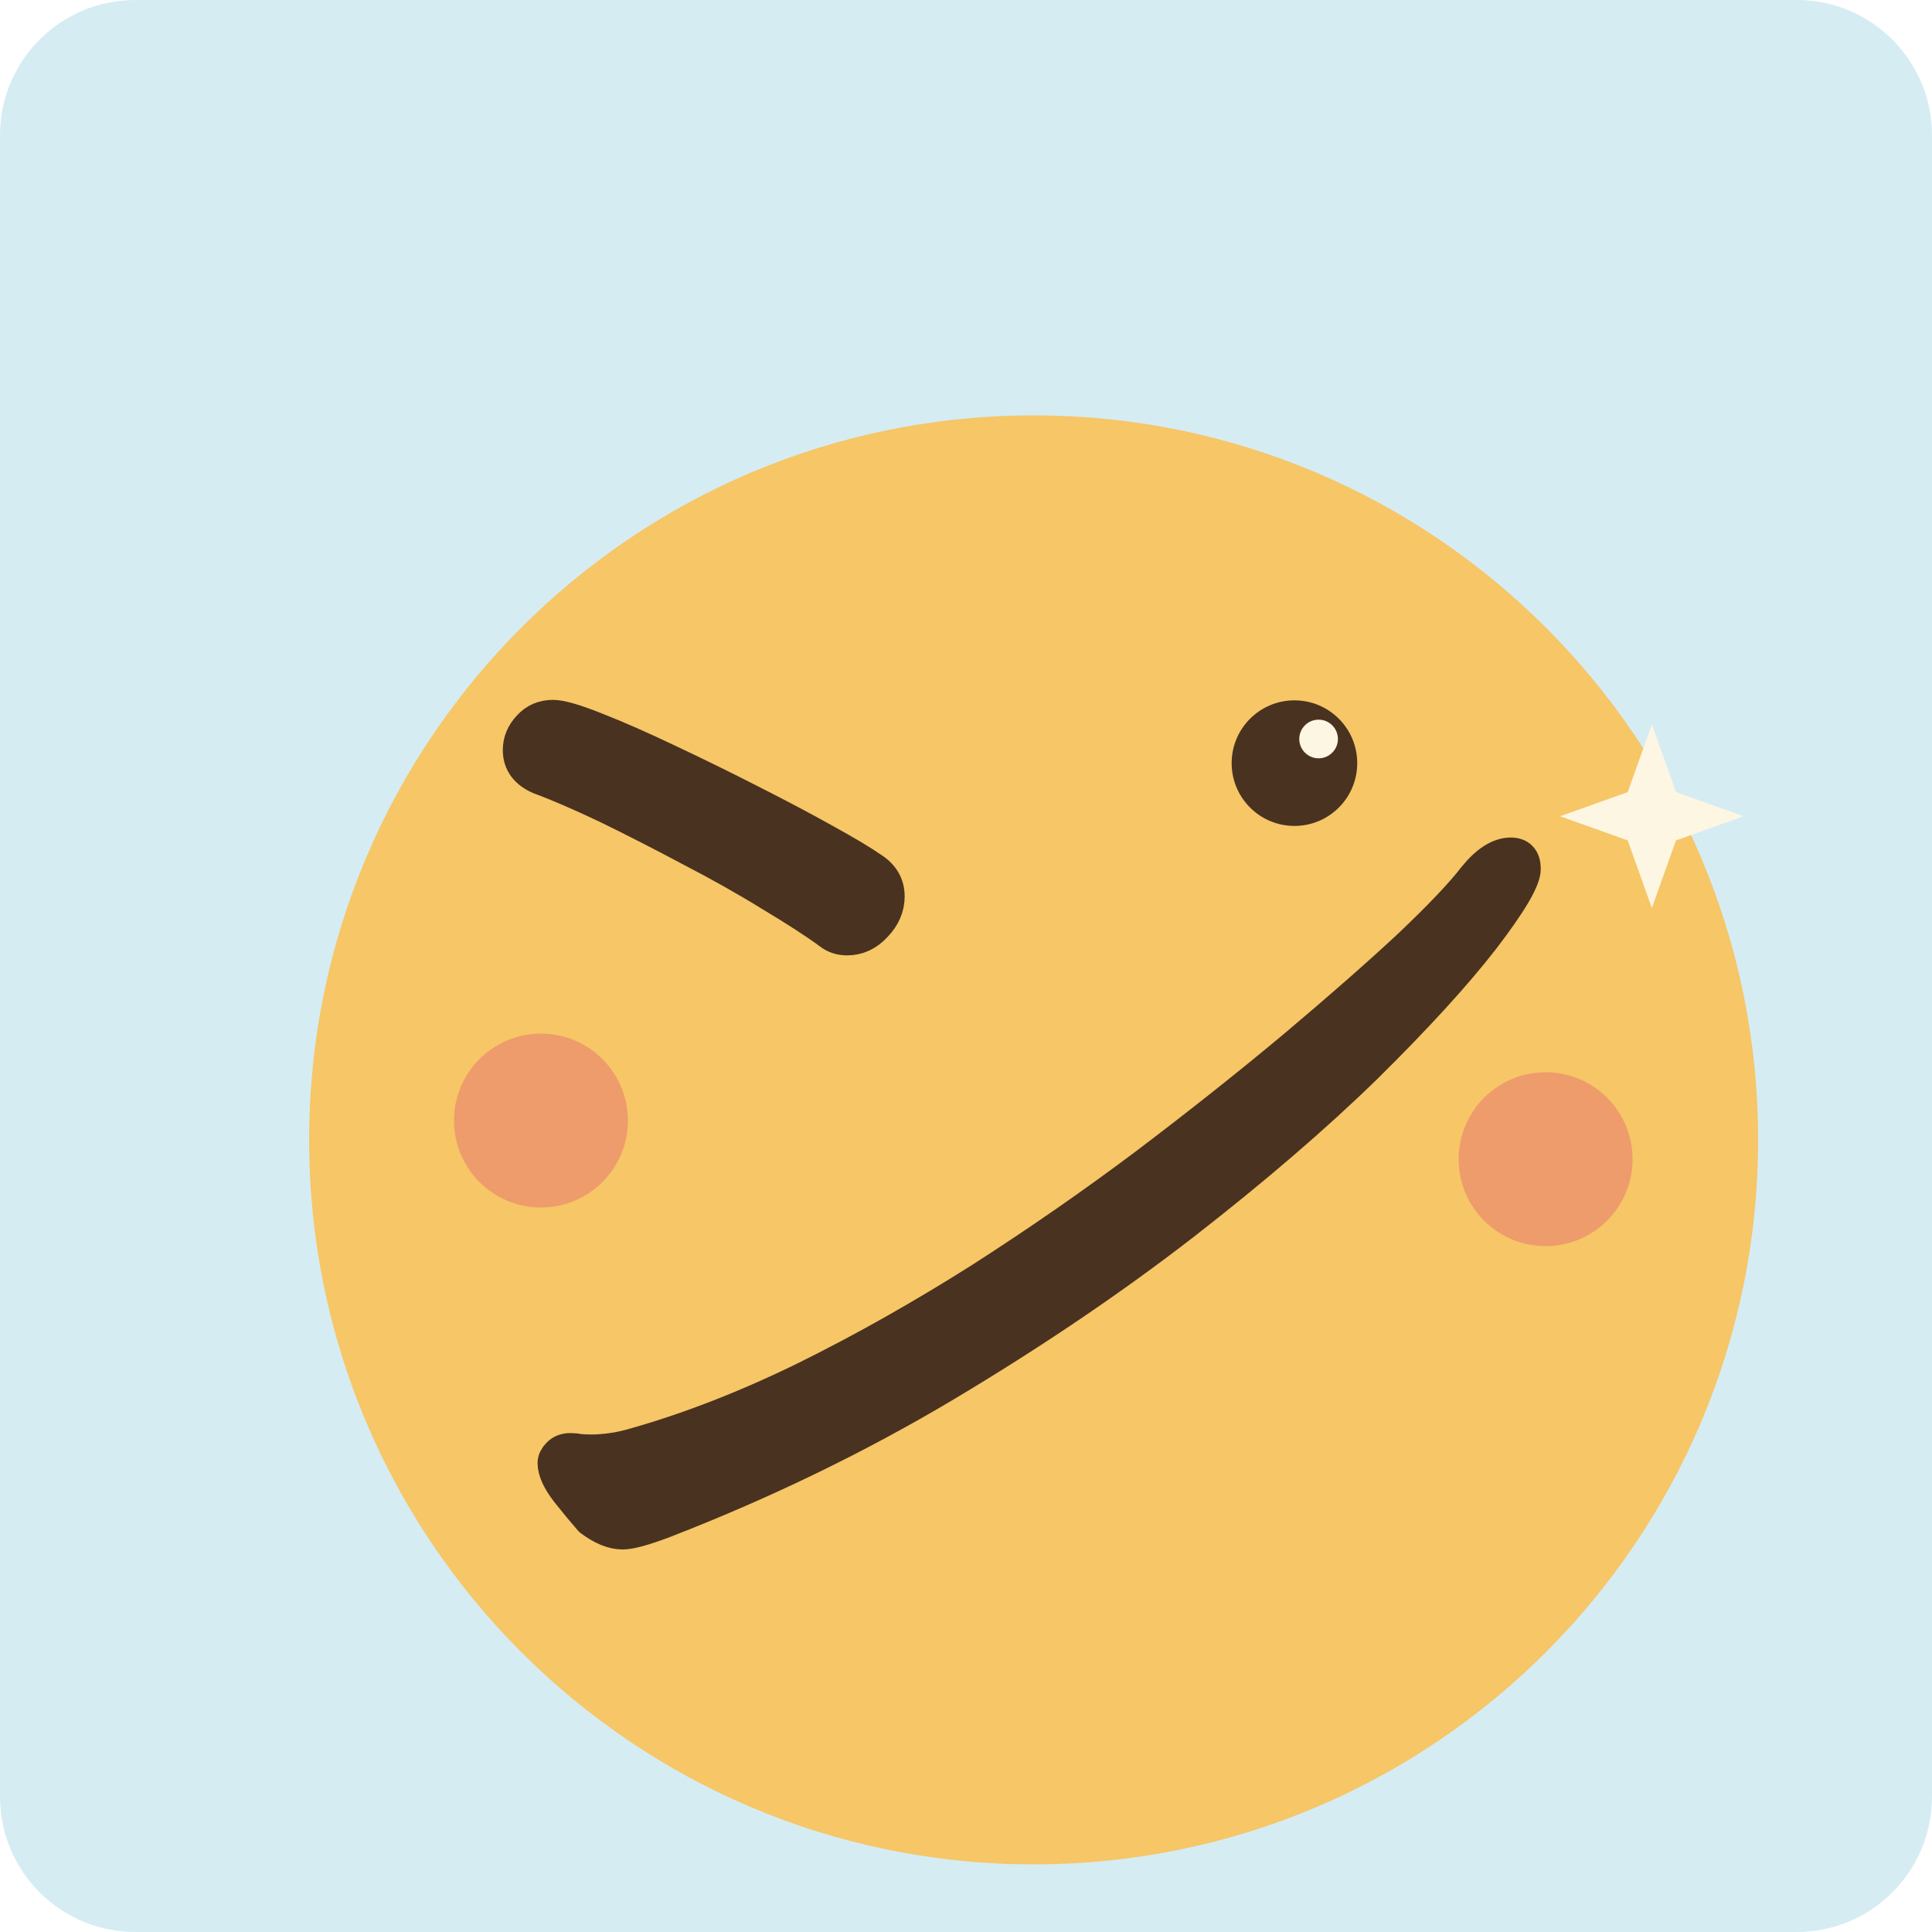
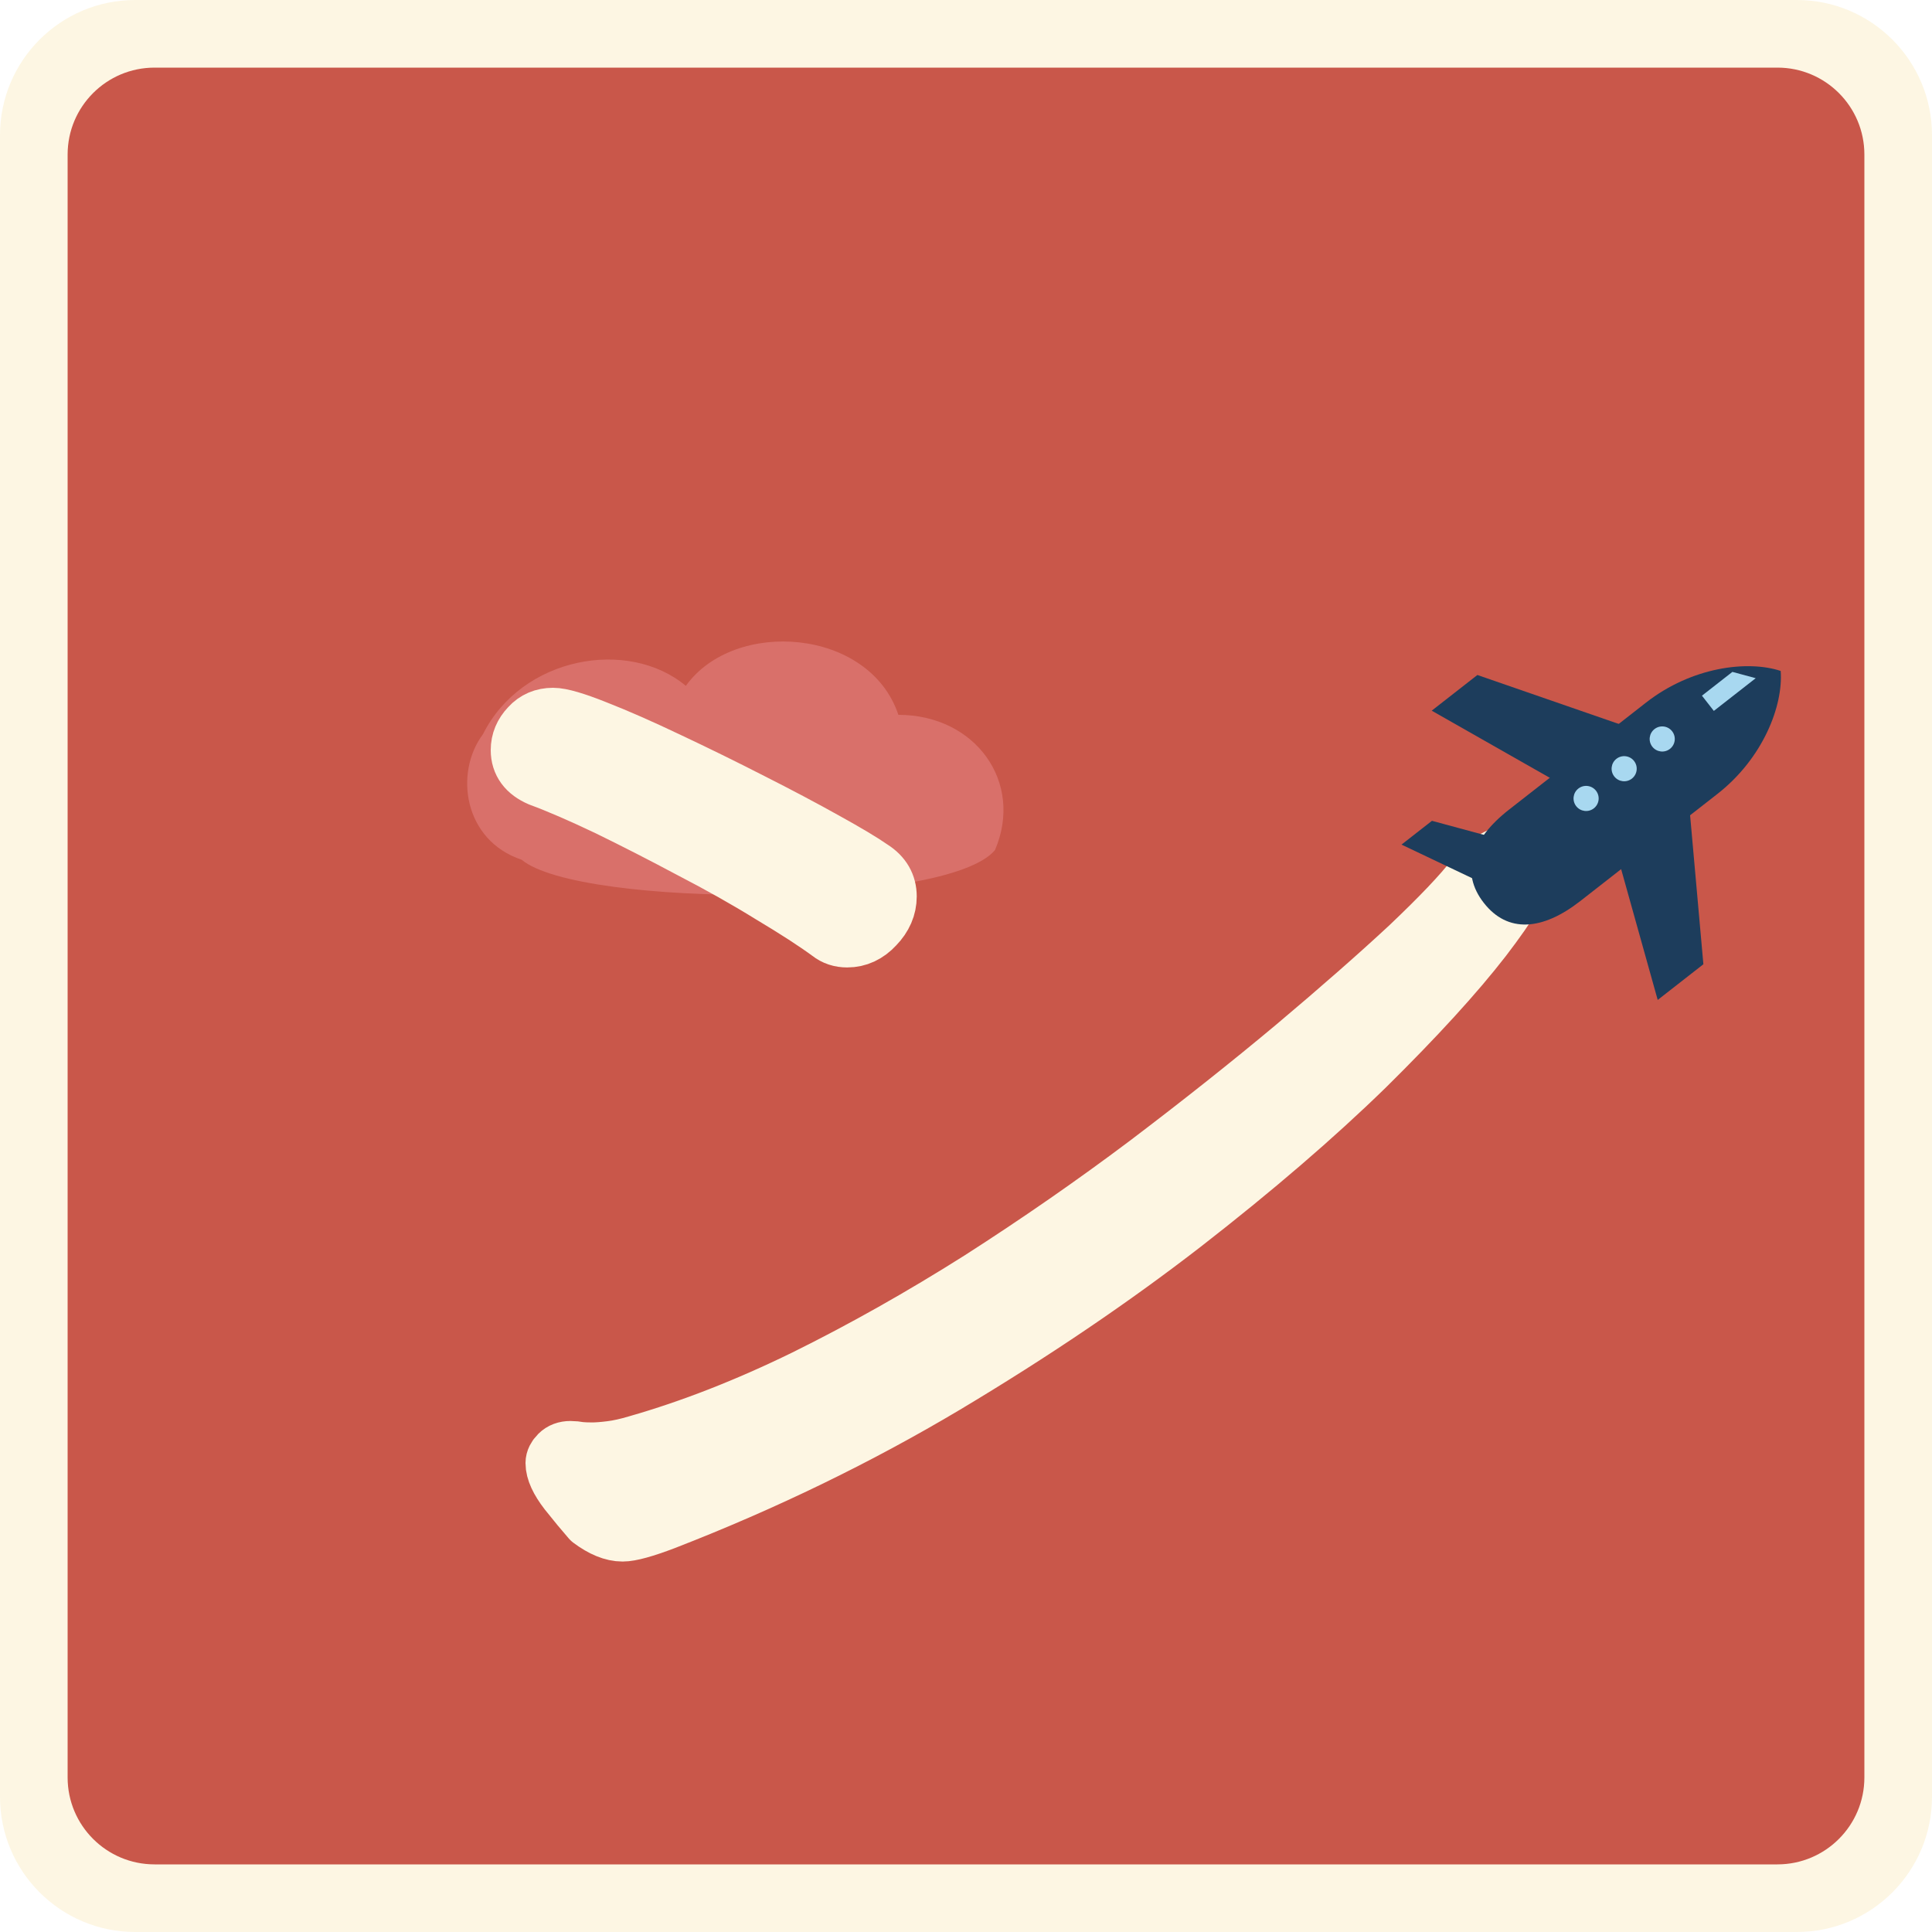
<svg xmlns="http://www.w3.org/2000/svg" viewBox="0 0 400 400">
-   <rect width="400" height="400" rx="28" fill="#d6ecf3" />
-   <circle cx="214" cy="236" r="150" fill="#f6c667" />
-   <circle cx="268" cy="158" r="13" fill="#4a3220" />
-   <circle cx="273" cy="153" r="4" fill="#fdf6e3" />
-   <circle cx="320" cy="240" r="18" fill="#e9806e" opacity="0.6" />
-   <circle cx="112" cy="232" r="18" fill="#e9806e" opacity="0.6" />
-   <path d="M342 150l5 14 14 5-14 5-5 14-5-14-14-5 14-5z" fill="#fdf6e3" />
-   <path id="glyph" d="M175.4 194.3Q178.7 194.3 181.2 191.6Q183.8 188.9 183.8 185.6Q183.8 182.0 180.5 179.9Q177.5 177.8 170.8 174.1Q164.0 170.3 155.5 166.0Q146.9 161.6 138.4 157.6Q129.8 153.5 123.4 151.0Q116.9 148.4 114.5 148.4Q111.5 148.4 109.6 150.5Q107.6 152.6 107.6 155.3Q107.6 159.2 111.8 161.0Q117.5 163.1 125.9 167.1Q134.3 171.2 143.1 175.9Q152.0 180.5 159.6 185.2Q167.3 189.8 171.8 193.1Q173.3 194.3 175.4 194.3ZM122.3 314.6Q125.9 317.3 128.9 317.3Q131.3 317.3 137.6 314.9Q168.5 302.9 195.7 286.7Q222.8 270.5 244.9 253.4Q266.9 236.3 282.7 220.9Q298.4 205.4 307.0 194.3Q315.5 183.2 315.5 179.9Q315.5 176.9 312.8 176.9Q309.2 176.9 305.3 181.7Q301.4 186.8 291.7 196.0Q281.9 205.1 268.0 216.8Q254.0 228.5 237.5 241.0Q221.0 253.4 202.9 265.0Q184.7 276.5 166.7 285.4Q148.7 294.2 131.9 299.0Q128.9 299.9 126.5 300.2Q124.1 300.5 122.6 300.5Q121.1 300.5 120.1 300.4Q119.0 300.2 118.1 300.2Q116.6 300.2 115.7 301.1Q114.8 302.0 114.8 302.9Q114.8 305.3 117.5 308.8Q120.2 312.2 122.3 314.6Z" fill="#4a3220" stroke="#4a3220" stroke-width="7" stroke-linejoin="round" />
+   <rect width="400" height="400" rx="28" fill="#fdf6e3" />
+   <defs>
+     <clipPath id="card">
+       <rect x="14" y="14" width="372" height="372" rx="18" />
+     </clipPath>
+   </defs>
+   <rect x="14" y="14" width="372" height="372" rx="18" fill="#c9574a" />
+   <g clip-path="url(#card)">
+     <path d="M100 152C108 136 130 132 142 142C152 128 180 130 186 148C202 148 212 162 206 176C196 188 120 188 108 178C96 174 94 160 100 152Z" fill="#d9706a" />
+   </g>
+   <path id="glyph" d="M175.4 194.3Q178.7 194.3 181.2 191.6Q183.8 188.9 183.8 185.6Q183.8 182.0 180.5 179.9Q177.5 177.8 170.8 174.1Q164.0 170.3 155.5 166.0Q146.9 161.6 138.4 157.6Q129.8 153.5 123.4 151.0Q116.9 148.4 114.5 148.4Q111.5 148.4 109.6 150.5Q107.6 152.6 107.6 155.3Q107.6 159.2 111.8 161.0Q117.5 163.1 125.9 167.1Q134.3 171.2 143.1 175.9Q152.0 180.5 159.6 185.2Q167.3 189.8 171.8 193.1Q173.3 194.3 175.4 194.3ZM122.3 314.6Q125.9 317.3 128.9 317.3Q131.3 317.3 137.6 314.9Q168.5 302.9 195.7 286.7Q222.8 270.5 244.9 253.4Q266.9 236.3 282.7 220.9Q298.4 205.4 307.0 194.3Q315.5 183.2 315.5 179.9Q315.5 176.9 312.8 176.9Q309.2 176.9 305.3 181.7Q301.4 186.8 291.7 196.0Q281.9 205.1 268.0 216.8Q254.0 228.5 237.5 241.0Q221.0 253.4 202.9 265.0Q184.7 276.5 166.7 285.4Q148.7 294.2 131.9 299.0Q128.9 299.9 126.5 300.2Q124.1 300.5 122.6 300.5Q121.1 300.5 120.1 300.4Q119.0 300.2 118.1 300.2Q116.6 300.2 115.7 301.1Q114.8 302.0 114.8 302.9Q114.8 305.3 117.5 308.8Q120.2 312.2 122.3 314.6Z" fill="#fdf6e3" stroke="#fdf6e3" stroke-width="12" stroke-linejoin="round" />
+   <g clip-path="url(#card)">
+     <g transform="rotate(-38 334 166)">
+       <path d="M300 166C300 158 306 154 316 154H352C364 154 374 160 378 166C374 172 364 178 352 178H316C306 178 300 174 300 166Z" fill="#1d3d5c" />
+       <path d="M330 162L316 128H328L350 162ZM330 170L316 204H328L350 170Z" fill="#1d3d5c" />
+       <path d="M302 162L294 146H302L314 162Z" fill="#1d3d5c" />
+       <g fill="#a8d8f0">
+         <circle cx="340" cy="162" r="2.6" />
+         <circle cx="350" cy="162" r="2.6" />
+         <circle cx="330" cy="162" r="2.6" />
+         <path d="M362 160H370L373 164H362Z" />
+       </g>
+     </g>
+   </g>
</svg>
